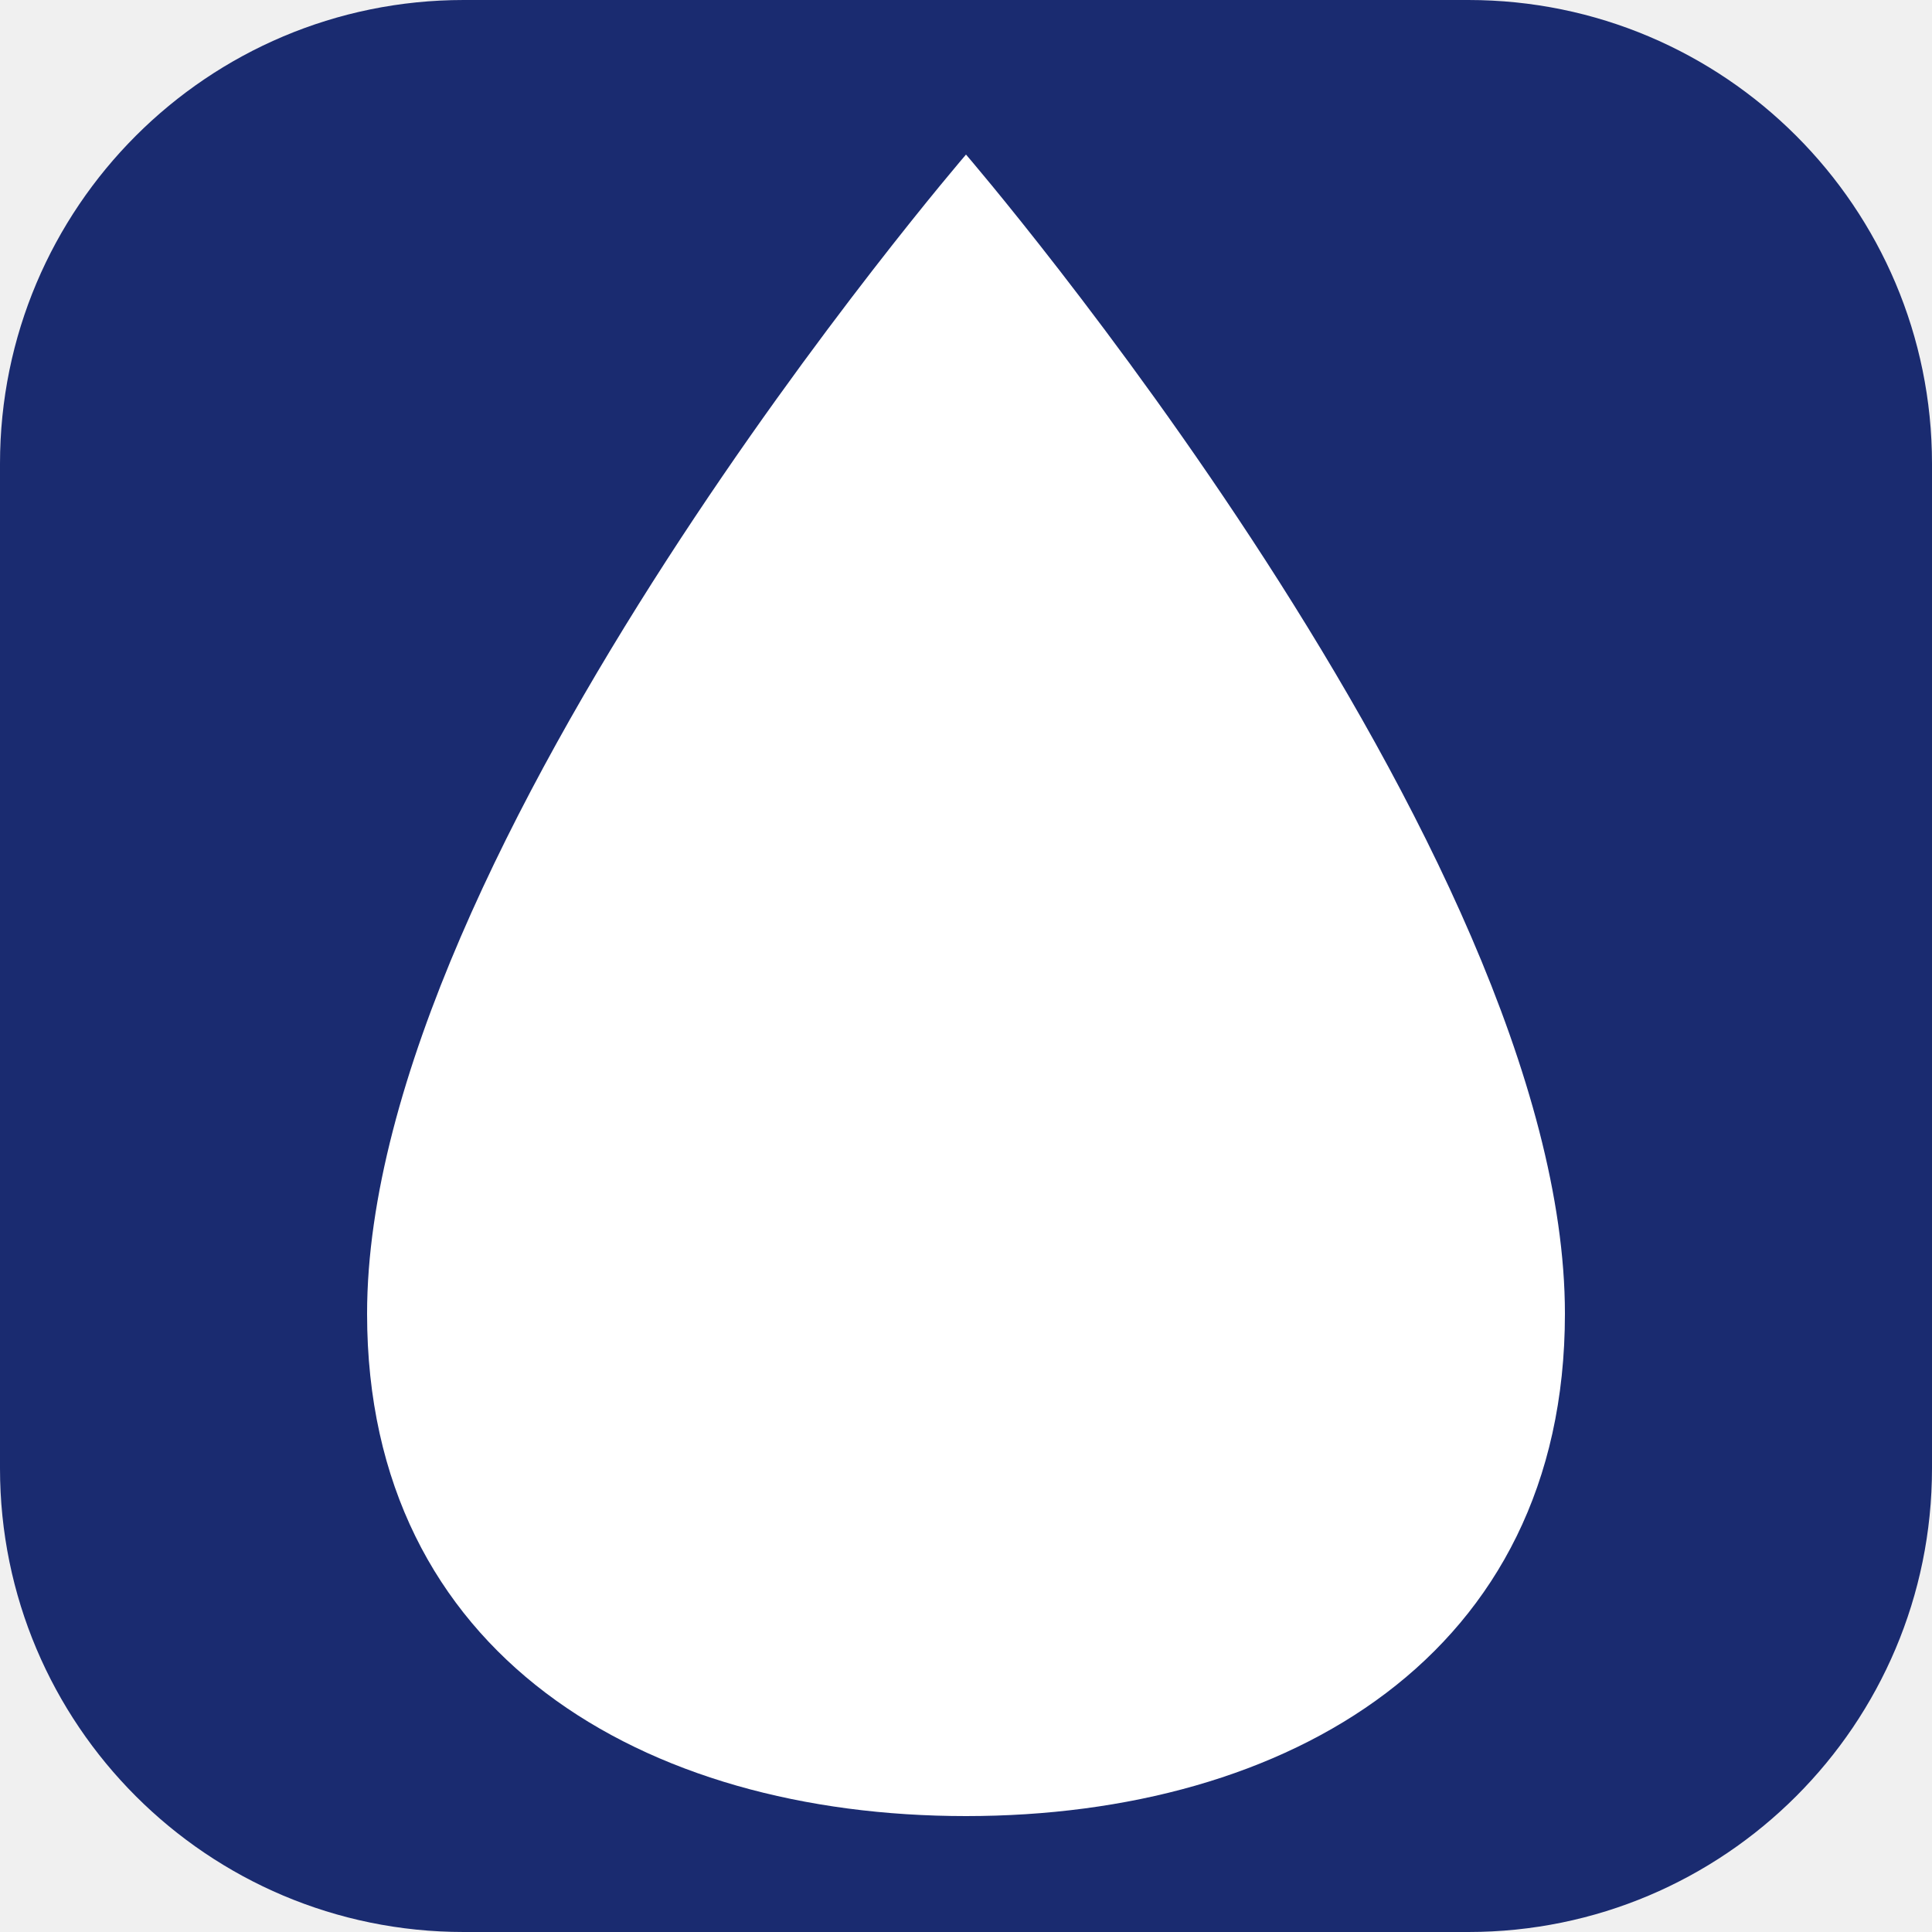
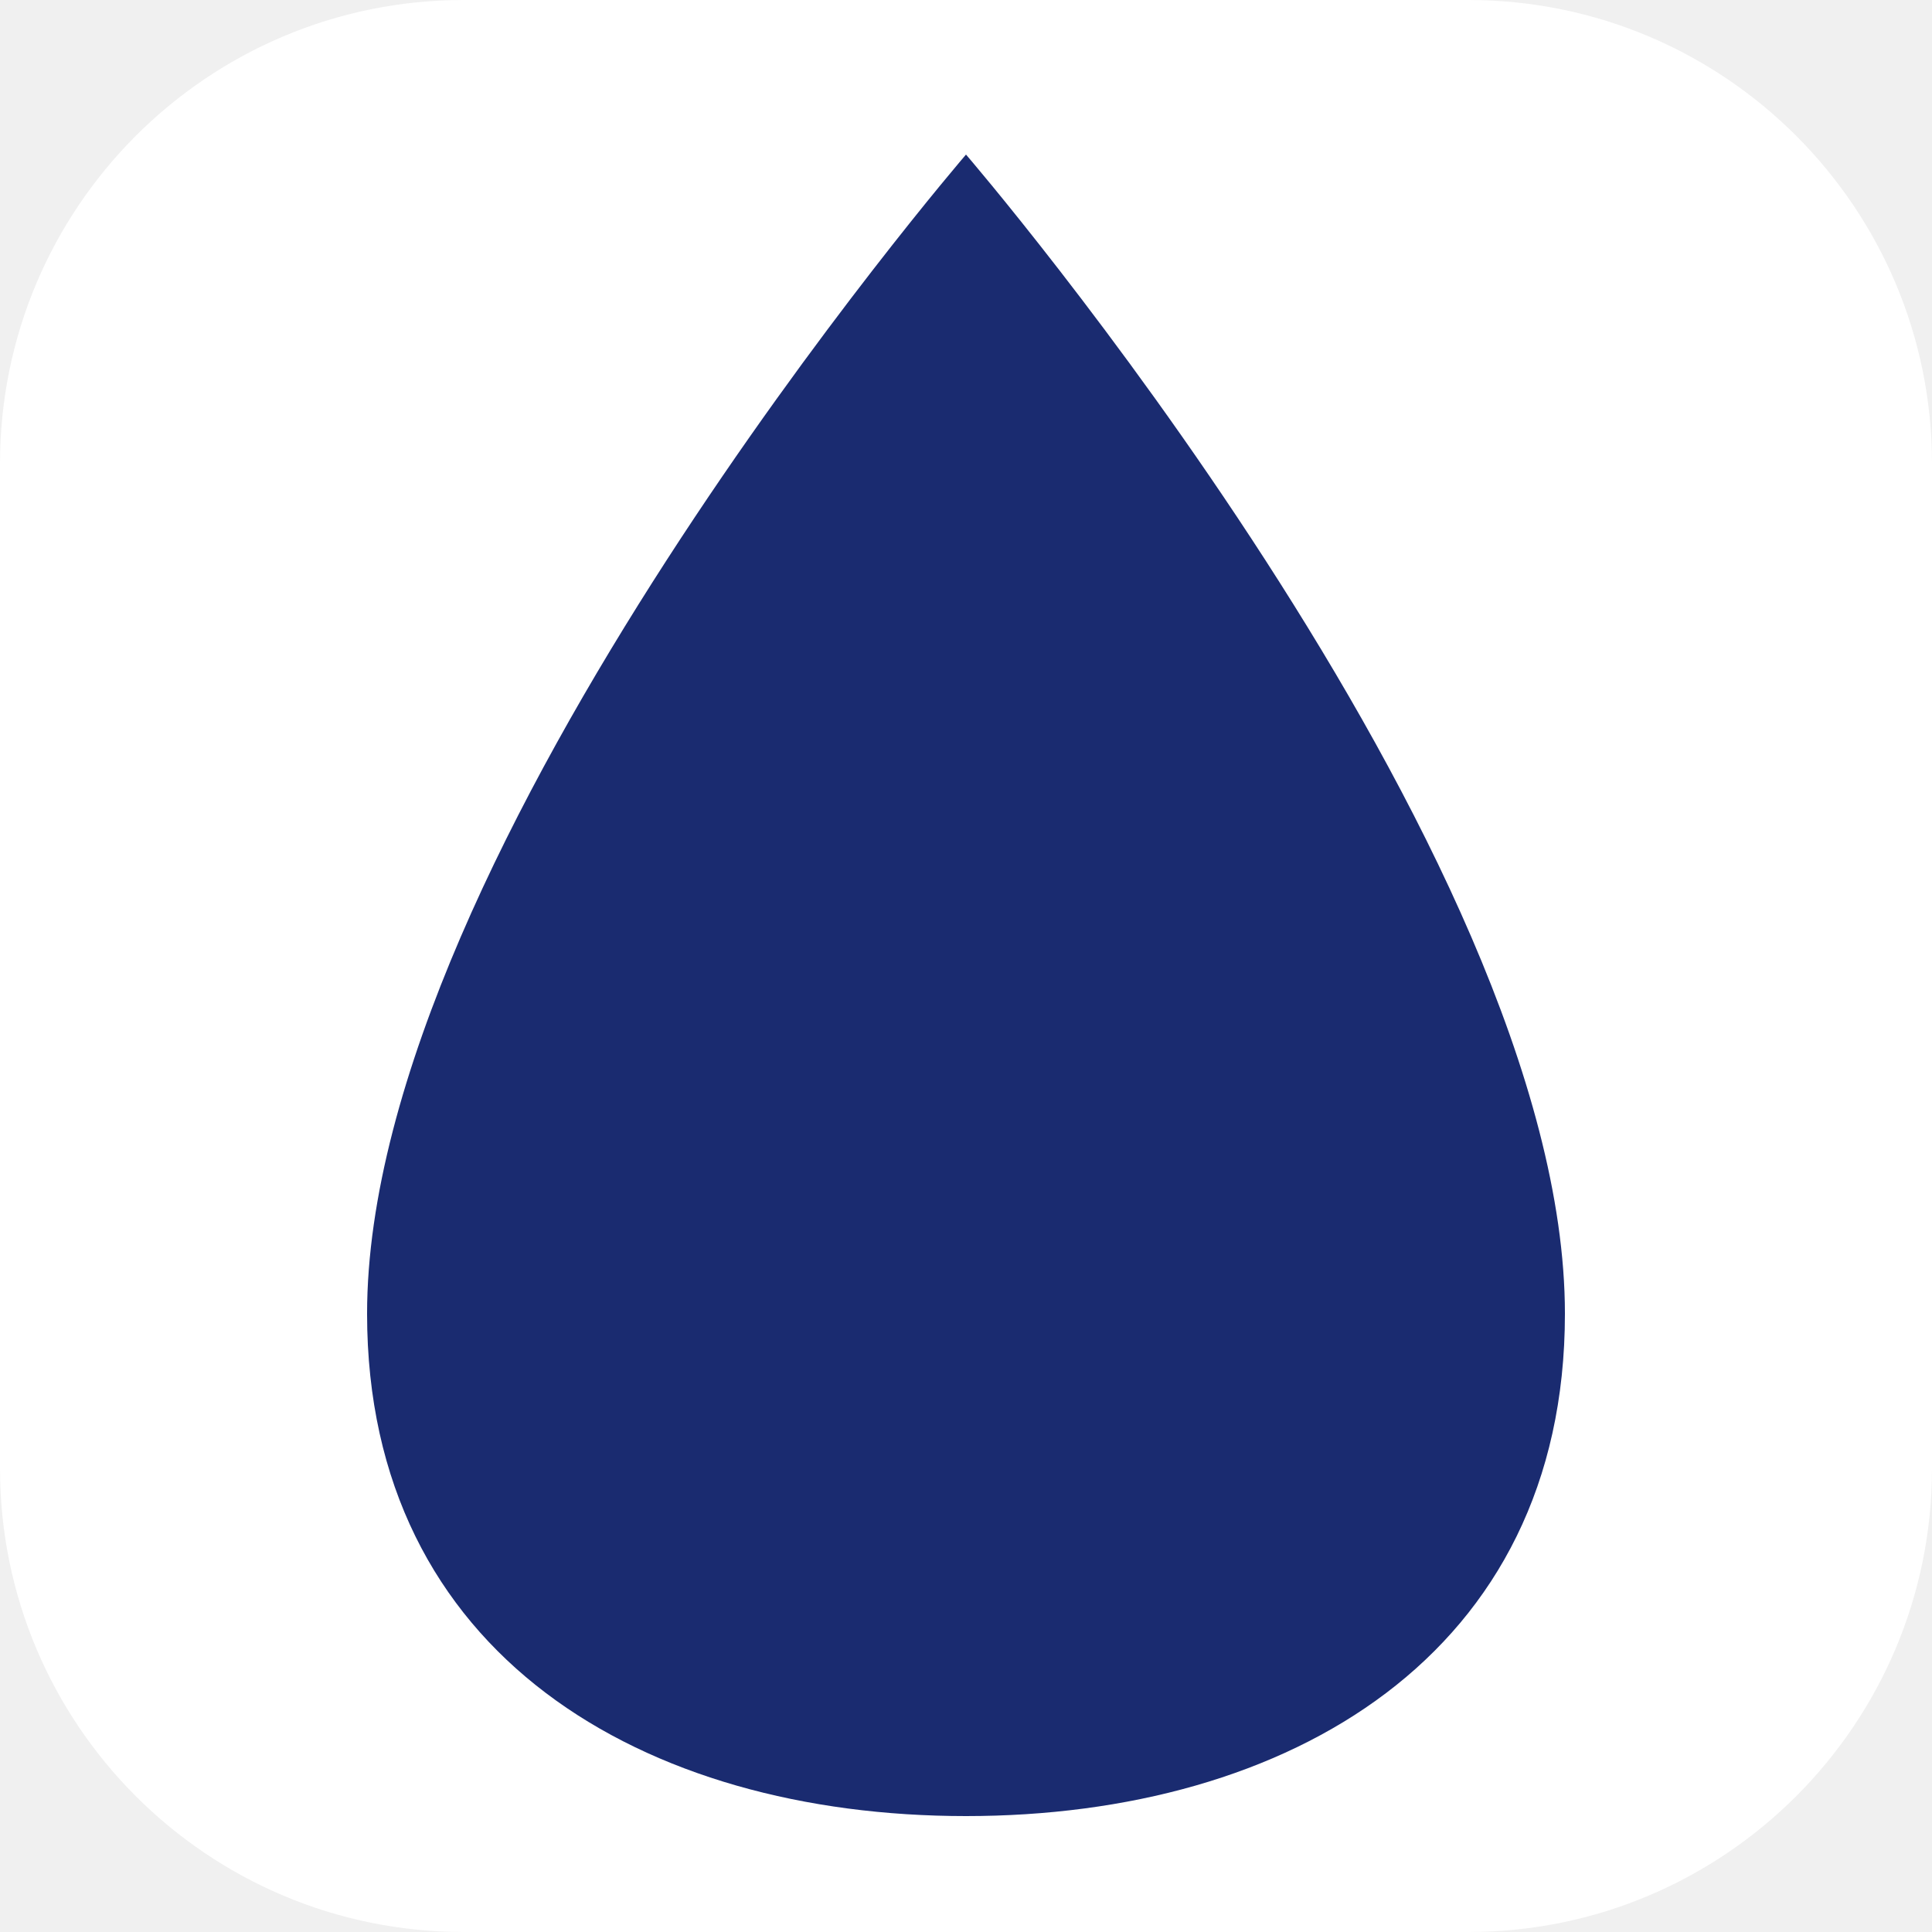
<svg xmlns="http://www.w3.org/2000/svg" viewBox="0 0 100 100" fill="none">
-   <rect width="100" height="100" rx="24" fill="#1A2B70" />
-   <path d="M50 8C50 8 19 44 19 68C19 85.67 33.33 94 50 94C66.67 94 81 85.67 81 68C81 44 50 8 50 8Z" fill="#FFFFFF" />
+   <rect width="100" height="100" rx="24" fill="#FFFFFF" />
+   <path d="M50 8C50 8 19 44 19 68C19 85.67 33.33 94 50 94C66.67 94 81 85.67 81 68C81 44 50 8 50 8Z" fill="#1A2B70" />
</svg>
